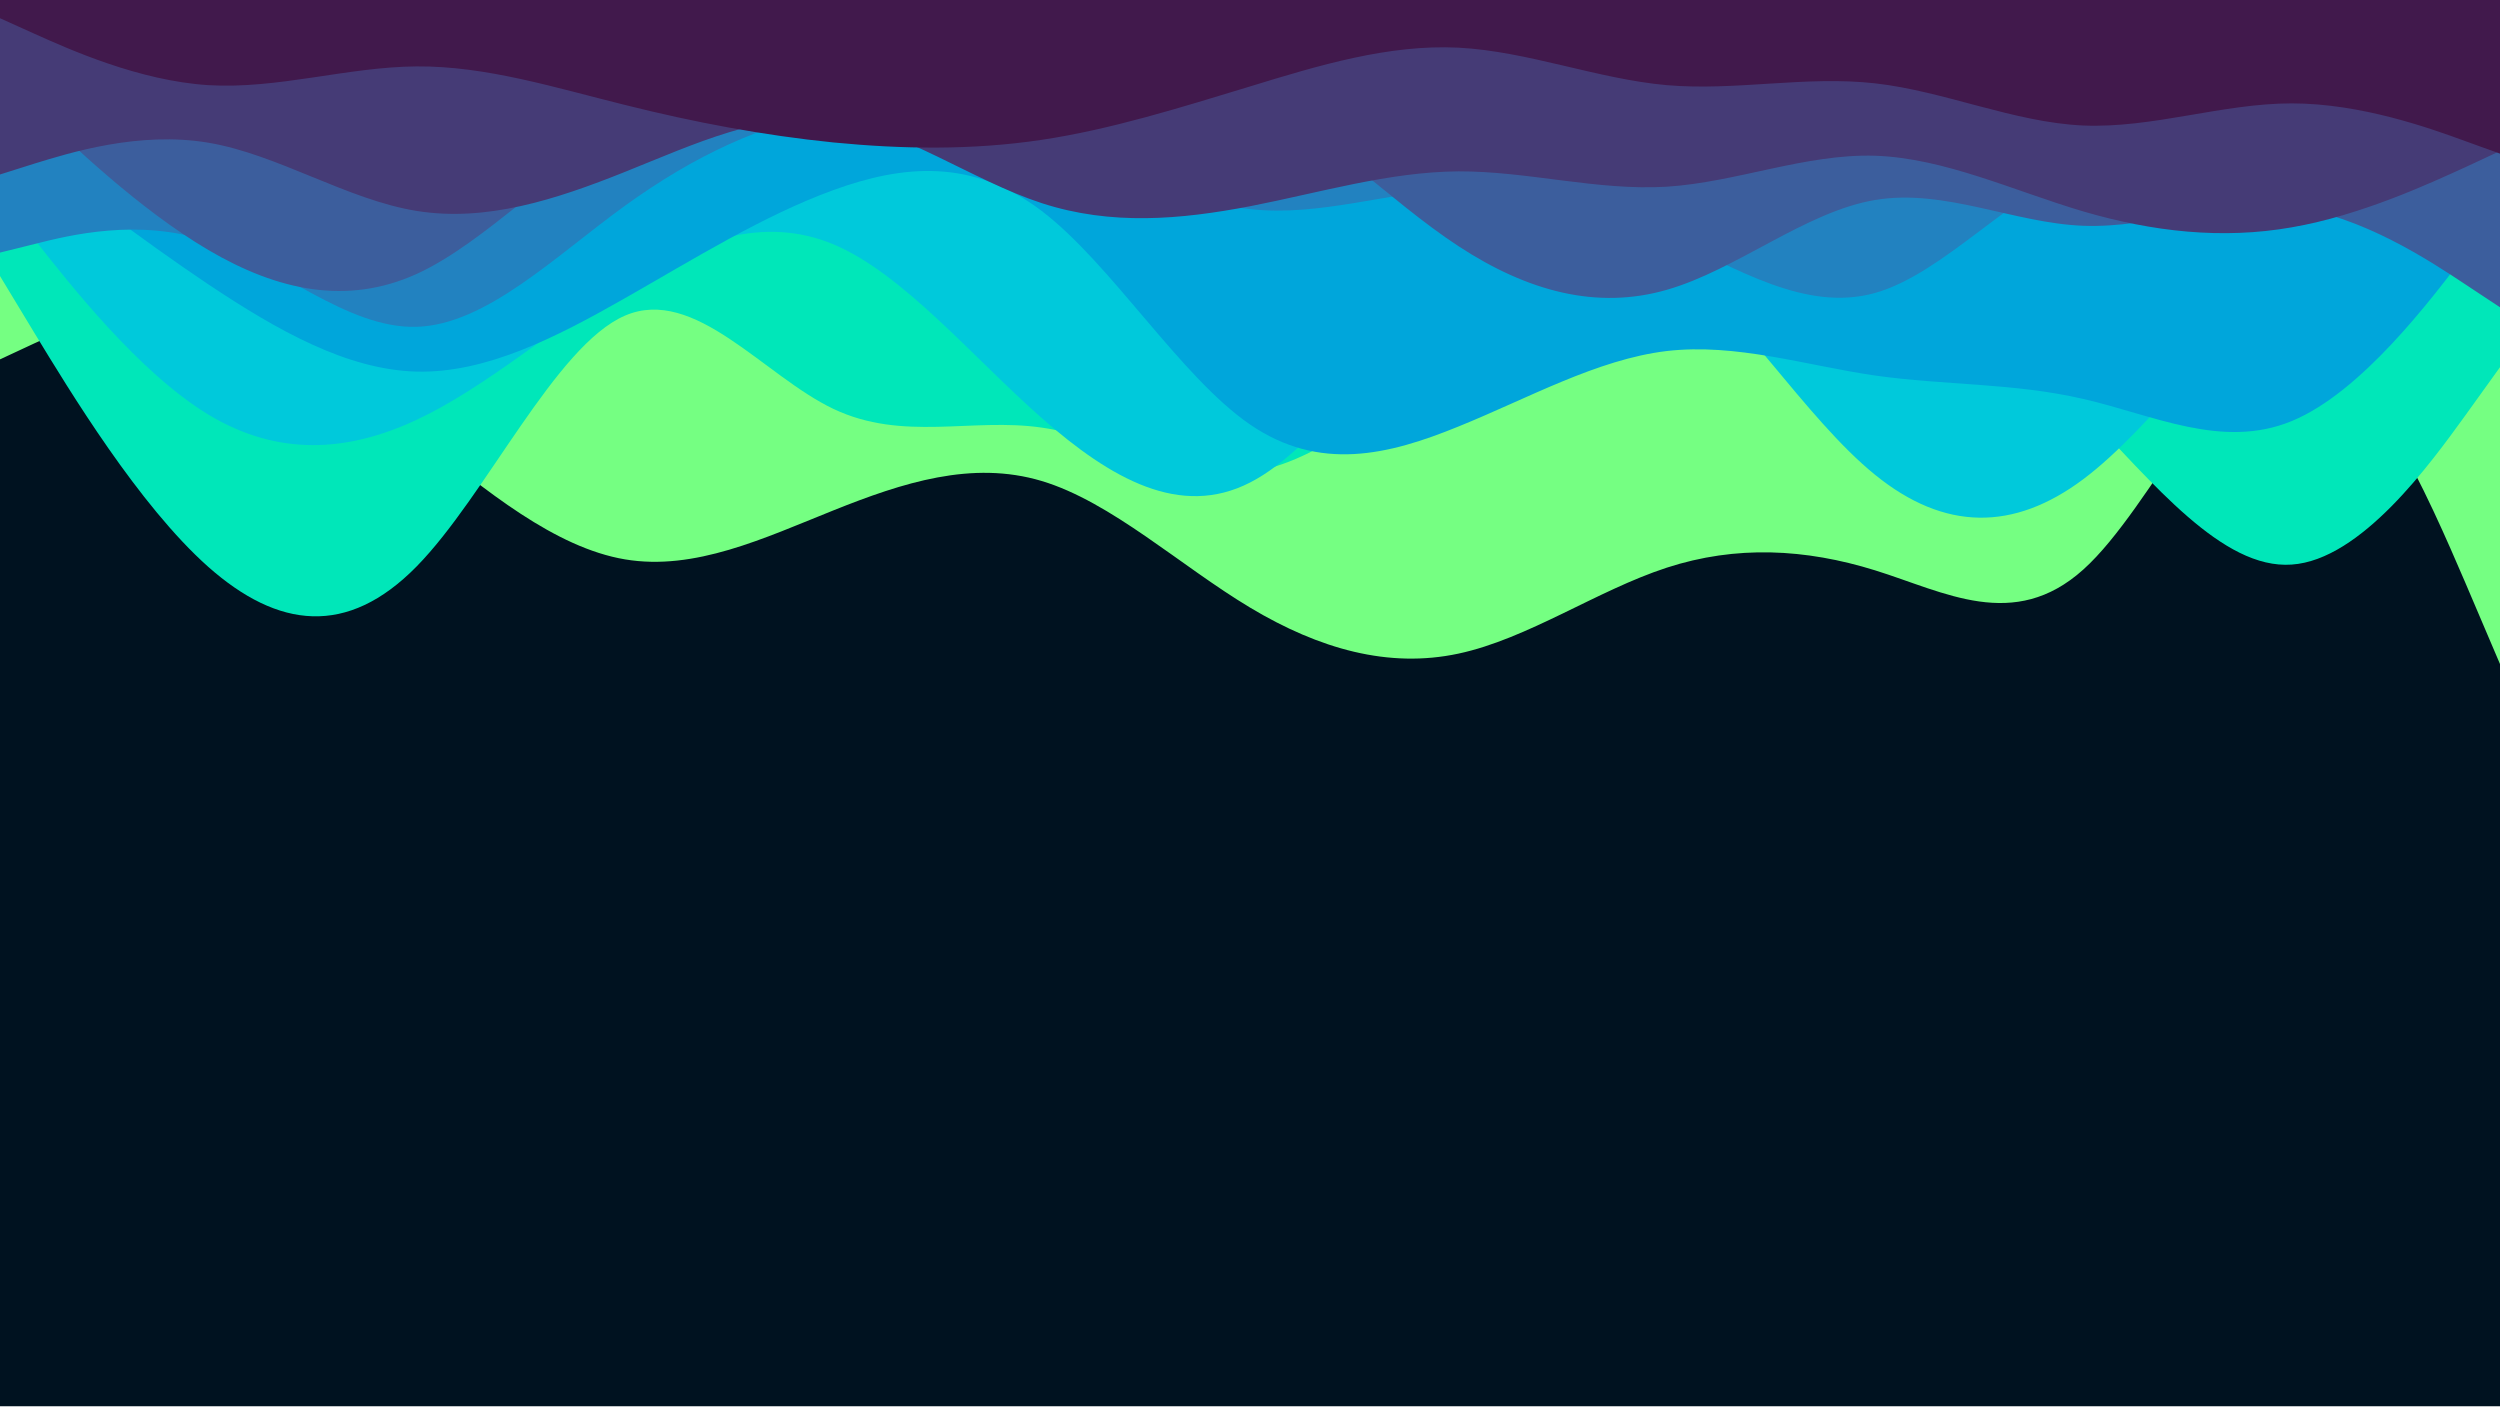
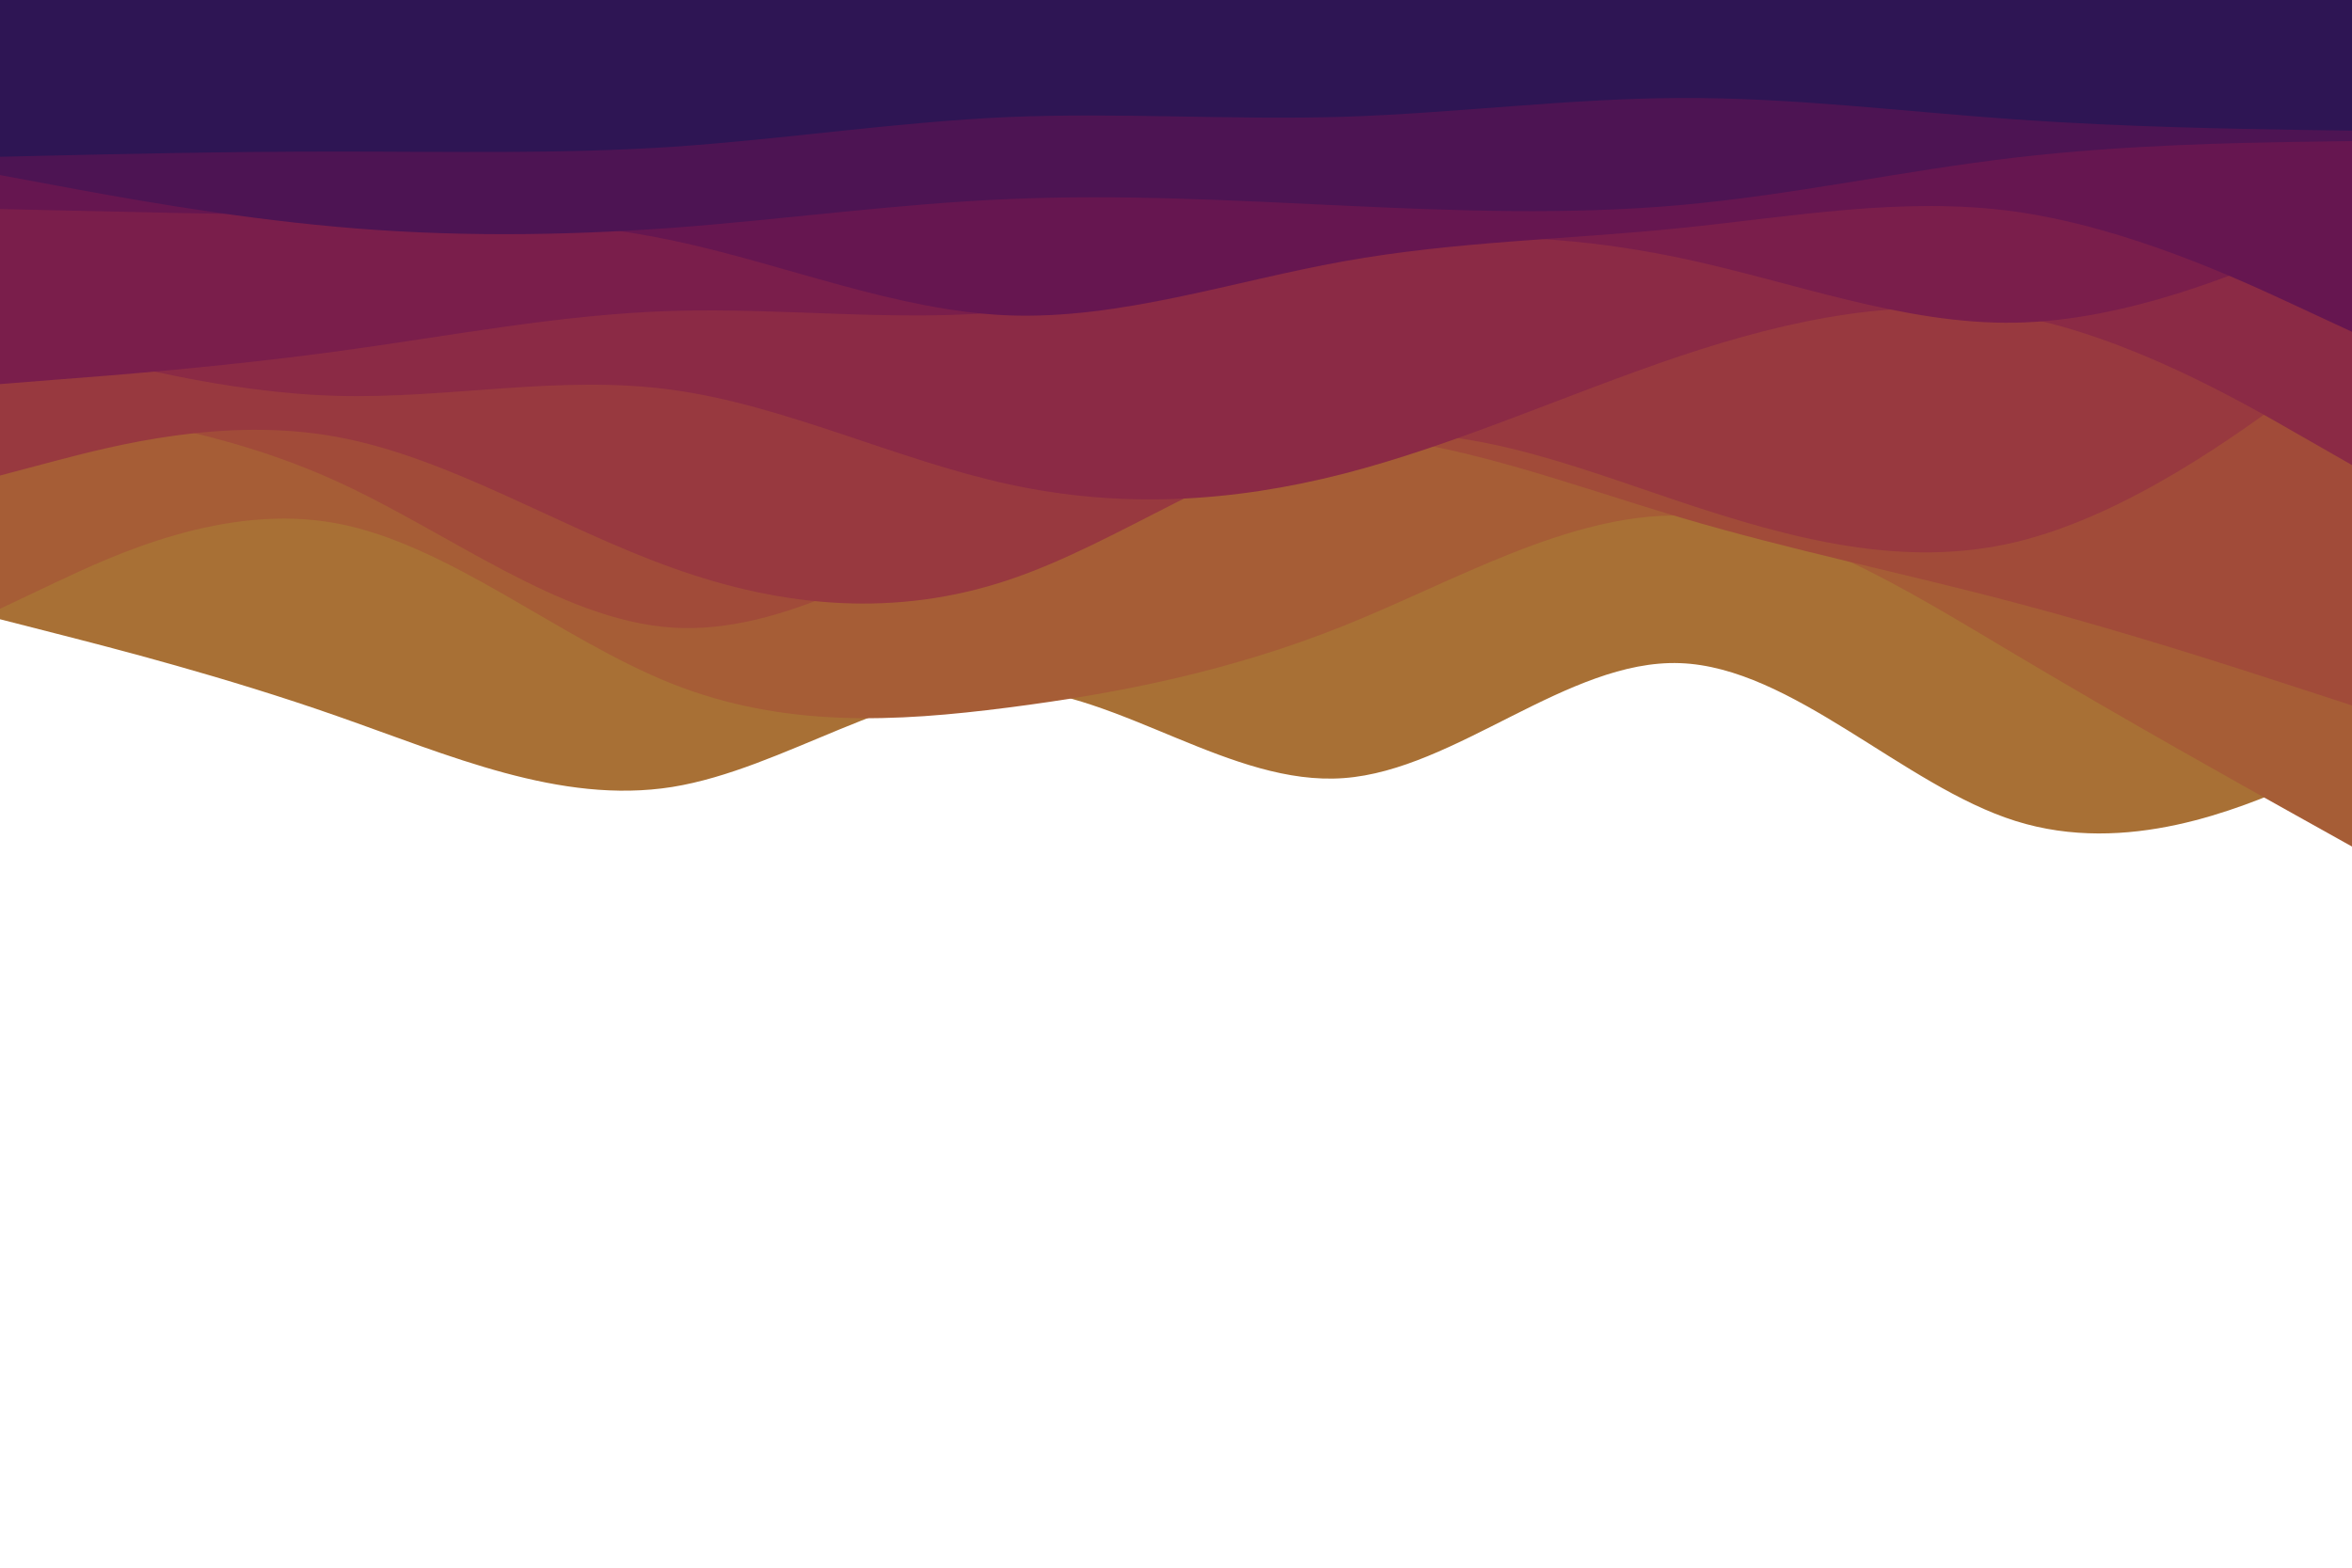
- <svg xmlns="http://www.w3.org/2000/svg" id="visual" viewBox="0 0 960 540" width="960" height="540" version="1.1">
-   <rect x="0" y="0" width="960" height="540" fill="#001220" />
-   <path d="M0 138L13.3 131.8C26.7 125.7 53.3 113.3 80 118.2C106.7 123 133.3 145 160 166.8C186.7 188.7 213.3 210.3 240 214.8C266.7 219.3 293.3 206.7 320 196C346.7 185.3 373.3 176.7 400 184.7C426.7 192.7 453.3 217.3 480 233.3C506.7 249.3 533.3 256.7 560 251C586.7 245.3 613.3 226.7 640 218C666.7 209.3 693.3 210.7 720 219C746.7 227.3 773.3 242.7 800 218.7C826.7 194.7 853.3 131.3 880 130.8C906.7 130.3 933.3 192.7 946.7 223.8L960 255L960 0L946.7 0C933.3 0 906.7 0 880 0C853.3 0 826.7 0 800 0C773.3 0 746.7 0 720 0C693.3 0 666.7 0 640 0C613.3 0 586.7 0 560 0C533.3 0 506.7 0 480 0C453.3 0 426.7 0 400 0C373.3 0 346.7 0 320 0C293.3 0 266.7 0 240 0C213.3 0 186.7 0 160 0C133.3 0 106.7 0 80 0C53.3 0 26.7 0 13.3 0L0 0Z" fill="#75ff82" />
-   <path d="M0 106L13.3 128C26.7 150 53.3 194 80 217.7C106.7 241.3 133.3 244.7 160 217.5C186.7 190.3 213.3 132.7 240 121.2C266.7 109.7 293.3 144.3 320 157C346.7 169.7 373.3 160.3 400 164.2C426.7 168 453.3 185 480 181.3C506.7 177.7 533.3 153.3 560 136.3C586.7 119.3 613.3 109.7 640 102.7C666.7 95.7 693.3 91.3 720 100C746.7 108.7 773.3 130.3 800 157.8C826.7 185.3 853.3 218.7 880 216.8C906.7 215 933.3 178 946.7 159.5L960 141L960 0L946.7 0C933.3 0 906.7 0 880 0C853.3 0 826.7 0 800 0C773.3 0 746.7 0 720 0C693.3 0 666.7 0 640 0C613.3 0 586.7 0 560 0C533.3 0 506.7 0 480 0C453.3 0 426.7 0 400 0C373.3 0 346.7 0 320 0C293.3 0 266.7 0 240 0C213.3 0 186.7 0 160 0C133.3 0 106.7 0 80 0C53.3 0 26.7 0 13.3 0L0 0Z" fill="#00e7b9" />
-   <path d="M0 75L13.3 92C26.7 109 53.3 143 80 159.2C106.7 175.3 133.3 173.7 160 161.2C186.7 148.7 213.3 125.3 240 108.8C266.7 92.3 293.3 82.7 320 93.8C346.7 105 373.3 137 400 160.5C426.7 184 453.3 199 480 185.3C506.7 171.7 533.3 129.3 560 106C586.7 82.7 613.3 78.3 640 97.8C666.7 117.3 693.3 160.7 720 182.3C746.7 204 773.3 204 800 184C826.7 164 853.3 124 880 107.2C906.7 90.3 933.3 96.7 946.7 99.8L960 103L960 0L946.7 0C933.3 0 906.7 0 880 0C853.3 0 826.7 0 800 0C773.3 0 746.7 0 720 0C693.3 0 666.7 0 640 0C613.3 0 586.7 0 560 0C533.3 0 506.7 0 480 0C453.3 0 426.7 0 400 0C373.3 0 346.7 0 320 0C293.3 0 266.7 0 240 0C213.3 0 186.7 0 160 0C133.3 0 106.7 0 80 0C53.3 0 26.7 0 13.3 0L0 0Z" fill="#00c9db" />
-   <path d="M0 50L13.3 60.3C26.7 70.7 53.3 91.3 80 109.2C106.7 127 133.3 142 160 142.7C186.7 143.3 213.3 129.7 240 114.5C266.7 99.3 293.3 82.7 320 73C346.7 63.3 373.3 60.7 400 81C426.7 101.3 453.3 144.7 480 163C506.7 181.3 533.3 174.7 560 163.8C586.7 153 613.3 138 640 134.8C666.7 131.7 693.3 140.3 720 144.2C746.7 148 773.3 147 800 153.2C826.7 159.3 853.3 172.7 880 161.7C906.7 150.7 933.3 115.3 946.7 97.7L960 80L960 0L946.7 0C933.3 0 906.7 0 880 0C853.3 0 826.7 0 800 0C773.3 0 746.7 0 720 0C693.3 0 666.7 0 640 0C613.3 0 586.7 0 560 0C533.3 0 506.7 0 480 0C453.3 0 426.7 0 400 0C373.3 0 346.7 0 320 0C293.3 0 266.7 0 240 0C213.3 0 186.7 0 160 0C133.3 0 106.7 0 80 0C53.3 0 26.7 0 13.3 0L0 0Z" fill="#00a6db" />
-   <path d="M0 97L13.3 93.7C26.7 90.3 53.3 83.7 80 92.7C106.7 101.7 133.3 126.3 160 125.5C186.7 124.7 213.3 98.3 240 79C266.7 59.7 293.3 47.3 320 43C346.7 38.7 373.3 42.3 400 52C426.7 61.7 453.3 77.3 480 80.3C506.7 83.3 533.3 73.7 560 72.5C586.7 71.3 613.3 78.7 640 90.8C666.7 103 693.3 120 720 112.5C746.7 105 773.3 73 800 64.3C826.7 55.7 853.3 70.3 880 77.3C906.7 84.3 933.3 83.7 946.7 83.3L960 83L960 0L946.7 0C933.3 0 906.7 0 880 0C853.3 0 826.7 0 800 0C773.3 0 746.7 0 720 0C693.3 0 666.7 0 640 0C613.3 0 586.7 0 560 0C533.3 0 506.7 0 480 0C453.3 0 426.7 0 400 0C373.3 0 346.7 0 320 0C293.3 0 266.7 0 240 0C213.3 0 186.7 0 160 0C133.3 0 106.7 0 80 0C53.3 0 26.7 0 13.3 0L0 0Z" fill="#2282c0" />
-   <path d="M0 29L13.3 41.8C26.7 54.7 53.3 80.3 80 96C106.7 111.7 133.3 117.3 160 105.2C186.7 93 213.3 63 240 50.7C266.7 38.3 293.3 43.7 320 42.8C346.7 42 373.3 35 400 30.3C426.7 25.7 453.3 23.3 480 36.2C506.7 49 533.3 77 560 94.5C586.7 112 613.3 119 640 111.3C666.7 103.7 693.3 81.3 720 76.8C746.7 72.3 773.3 85.7 800 86.7C826.7 87.7 853.3 76.3 880 79.5C906.7 82.7 933.3 100.3 946.7 109.2L960 118L960 0L946.7 0C933.3 0 906.7 0 880 0C853.3 0 826.7 0 800 0C773.3 0 746.7 0 720 0C693.3 0 666.7 0 640 0C613.3 0 586.7 0 560 0C533.3 0 506.7 0 480 0C453.3 0 426.7 0 400 0C373.3 0 346.7 0 320 0C293.3 0 266.7 0 240 0C213.3 0 186.7 0 160 0C133.3 0 106.7 0 80 0C53.3 0 26.7 0 13.3 0L0 0Z" fill="#3c5e9d" />
-   <path d="M0 67L13.3 62.8C26.7 58.7 53.3 50.3 80 54.8C106.7 59.3 133.3 76.7 160 81C186.7 85.3 213.3 76.7 240 66C266.7 55.3 293.3 42.7 320 46.2C346.7 49.7 373.3 69.3 400 78C426.7 86.7 453.3 84.3 480 79.2C506.7 74 533.3 66 560 65.8C586.7 65.7 613.3 73.3 640 71.7C666.7 70 693.3 59 720 59.8C746.7 60.7 773.3 73.3 800 81.2C826.7 89 853.3 92 880 87.3C906.7 82.7 933.3 70.3 946.7 64.2L960 58L960 0L946.7 0C933.3 0 906.7 0 880 0C853.3 0 826.7 0 800 0C773.3 0 746.7 0 720 0C693.3 0 666.7 0 640 0C613.3 0 586.7 0 560 0C533.3 0 506.7 0 480 0C453.3 0 426.7 0 400 0C373.3 0 346.7 0 320 0C293.3 0 266.7 0 240 0C213.3 0 186.7 0 160 0C133.3 0 106.7 0 80 0C53.3 0 26.7 0 13.3 0L0 0Z" fill="#453b76" />
-   <path d="M0 7L13.3 13C26.7 19 53.3 31 80 32.7C106.7 34.3 133.3 25.7 160 25.5C186.7 25.3 213.3 33.7 240 40.3C266.7 47 293.3 52 320 54.7C346.7 57.3 373.3 57.7 400 53.7C426.7 49.7 453.3 41.3 480 33.2C506.7 25 533.3 17 560 18.3C586.7 19.7 613.3 30.3 640 32.7C666.7 35 693.3 29 720 32C746.7 35 773.3 47 800 48.2C826.7 49.3 853.3 39.7 880 39.7C906.7 39.7 933.3 49.3 946.7 54.2L960 59L960 0L946.7 0C933.3 0 906.7 0 880 0C853.3 0 826.7 0 800 0C773.3 0 746.7 0 720 0C693.3 0 666.7 0 640 0C613.3 0 586.7 0 560 0C533.3 0 506.7 0 480 0C453.3 0 426.7 0 400 0C373.3 0 346.7 0 320 0C293.3 0 266.7 0 240 0C213.3 0 186.7 0 160 0C133.3 0 106.7 0 80 0C53.3 0 26.7 0 13.3 0L0 0Z" fill="#41194c" />
+ <svg xmlns="http://www.w3.org/2000/svg" id="visual" viewBox="0 0 900 600" width="900" height="600" version="1.1">
+   <path d="M0 237L21.5 242.5C43 248 86 259 128.8 274C171.7 289 214.3 308 257.2 301.2C300 294.3 343 261.7 385.8 263.3C428.7 265 471.3 301 514.2 297.8C557 294.7 600 252.3 642.8 253.8C685.7 255.3 728.3 300.7 771.2 314.2C814 327.7 857 309.3 878.5 300.2L900 291L900 0L878.5 0C857 0 814 0 771.2 0C728.3 0 685.7 0 642.8 0C600 0 557 0 514.2 0C471.3 0 428.7 0 385.8 0C343 0 300 0 257.2 0C214.3 0 171.7 0 128.8 0C86 0 43 0 21.5 0L0 0Z" fill="#a87035" />
+   <path d="M0 233L21.5 222.8C43 212.7 86 192.3 128.8 200.3C171.7 208.3 214.3 244.7 257.2 261.7C300 278.7 343 276.3 385.8 270.8C428.7 265.3 471.3 256.7 514.2 239.5C557 222.3 600 196.7 642.8 197.3C685.7 198 728.3 225 771.2 250.5C814 276 857 300 878.5 312L900 324L900 0L878.5 0C857 0 814 0 771.2 0C728.3 0 685.7 0 642.8 0C600 0 557 0 514.2 0C471.3 0 428.7 0 385.8 0C343 0 300 0 257.2 0C214.3 0 171.7 0 128.8 0C86 0 43 0 21.5 0L0 0Z" fill="#a65d36" />
+   <path d="M0 154L21.5 156.7C43 159.3 86 164.7 128.8 184.2C171.7 203.7 214.3 237.3 257.2 240.2C300 243 343 215 385.8 195.2C428.7 175.3 471.3 163.7 514.2 166.2C557 168.7 600 185.3 642.8 198C685.7 210.7 728.3 219.3 771.2 230.7C814 242 857 256 878.5 263L900 270L900 0L878.5 0C857 0 814 0 771.2 0C728.3 0 685.7 0 642.8 0C600 0 557 0 514.2 0C471.3 0 428.7 0 385.8 0C343 0 300 0 257.2 0C214.3 0 171.7 0 128.8 0C86 0 43 0 21.5 0L0 0Z" fill="#a14b39" />
+   <path d="M0 182L21.5 176.3C43 170.7 86 159.3 128.8 167.2C171.7 175 214.3 202 257.2 217.3C300 232.7 343 236.3 385.8 222C428.7 207.7 471.3 175.3 514.2 167.8C557 160.3 600 177.7 642.8 192C685.7 206.3 728.3 217.7 771.2 207.5C814 197.3 857 165.7 878.5 149.8L900 134L900 0L878.5 0C857 0 814 0 771.2 0C728.3 0 685.7 0 642.8 0C600 0 557 0 514.2 0C471.3 0 428.7 0 385.8 0C343 0 300 0 257.2 0C214.3 0 171.7 0 128.8 0C86 0 43 0 21.5 0L0 0Z" fill="#98393f" />
+   <path d="M0 127L21.5 132.8C43 138.7 86 150.3 128.8 151.5C171.7 152.7 214.3 143.3 257.2 149.2C300 155 343 176 385.8 185.3C428.7 194.7 471.3 192.3 514.2 181.3C557 170.3 600 150.7 642.8 136.3C685.7 122 728.3 113 771.2 120.8C814 128.7 857 153.3 878.5 165.7L900 178L900 0L878.5 0C857 0 814 0 771.2 0C728.3 0 685.7 0 642.8 0C600 0 557 0 514.2 0C471.3 0 428.7 0 385.8 0C343 0 300 0 257.2 0C214.3 0 171.7 0 128.8 0C86 0 43 0 21.5 0L0 0Z" fill="#8b2a45" />
+   <path d="M0 147L21.5 145.3C43 143.7 86 140.3 128.8 134.5C171.7 128.7 214.3 120.3 257.2 119C300 117.7 343 123.3 385.8 119.2C428.7 115 471.3 101 514.2 94.7C557 88.3 600 89.7 642.8 98.7C685.7 107.7 728.3 124.3 771.2 123.5C814 122.7 857 104.3 878.5 95.2L900 86L900 0L878.5 0C857 0 814 0 771.2 0C728.3 0 685.7 0 642.8 0C600 0 557 0 514.2 0C471.3 0 428.7 0 385.8 0C343 0 300 0 257.2 0C214.3 0 171.7 0 128.8 0C86 0 43 0 21.5 0L0 0Z" fill="#7a1e4b" />
+   <path d="M0 80L21.5 80.5C43 81 86 82 128.8 82.5C171.7 83 214.3 83 257.2 92C300 101 343 119 385.8 120.7C428.7 122.3 471.3 107.7 514.2 100C557 92.3 600 91.7 642.8 87.3C685.7 83 728.3 75 771.2 81C814 87 857 107 878.5 117L900 127L900 0L878.5 0C857 0 814 0 771.2 0C728.3 0 685.7 0 642.8 0C600 0 557 0 514.2 0C471.3 0 428.7 0 385.8 0C343 0 300 0 257.2 0C214.3 0 171.7 0 128.8 0C86 0 43 0 21.5 0L0 0Z" fill="#661650" />
+   <path d="M0 67L21.5 71C43 75 86 83 128.8 86.8C171.7 90.7 214.3 90.3 257.2 87.2C300 84 343 78 385.8 76.2C428.7 74.3 471.3 76.7 514.2 78.7C557 80.7 600 82.3 642.8 78.5C685.7 74.7 728.3 65.3 771.2 60.3C814 55.3 857 54.7 878.5 54.3L900 54L900 0L878.5 0C857 0 814 0 771.2 0C728.3 0 685.7 0 642.8 0C600 0 557 0 514.2 0C471.3 0 428.7 0 385.8 0C343 0 300 0 257.2 0C214.3 0 171.7 0 128.8 0C86 0 43 0 21.5 0L0 0Z" fill="#4d1453" />
+   <path d="M0 60L21.5 59.5C43 59 86 58 128.8 58C171.7 58 214.3 59 257.2 56.2C300 53.3 343 46.7 385.8 44.8C428.7 43 471.3 46 514.2 44.7C557 43.3 600 37.7 642.8 37.5C685.7 37.3 728.3 42.7 771.2 45.7C814 48.7 857 49.3 878.5 49.7L900 50L900 0L878.5 0C857 0 814 0 771.2 0C728.3 0 685.7 0 642.8 0C600 0 557 0 514.2 0C471.3 0 428.7 0 385.8 0C343 0 300 0 257.2 0C214.3 0 171.7 0 128.8 0C86 0 43 0 21.5 0L0 0Z" fill="#2e1554" />
</svg>
